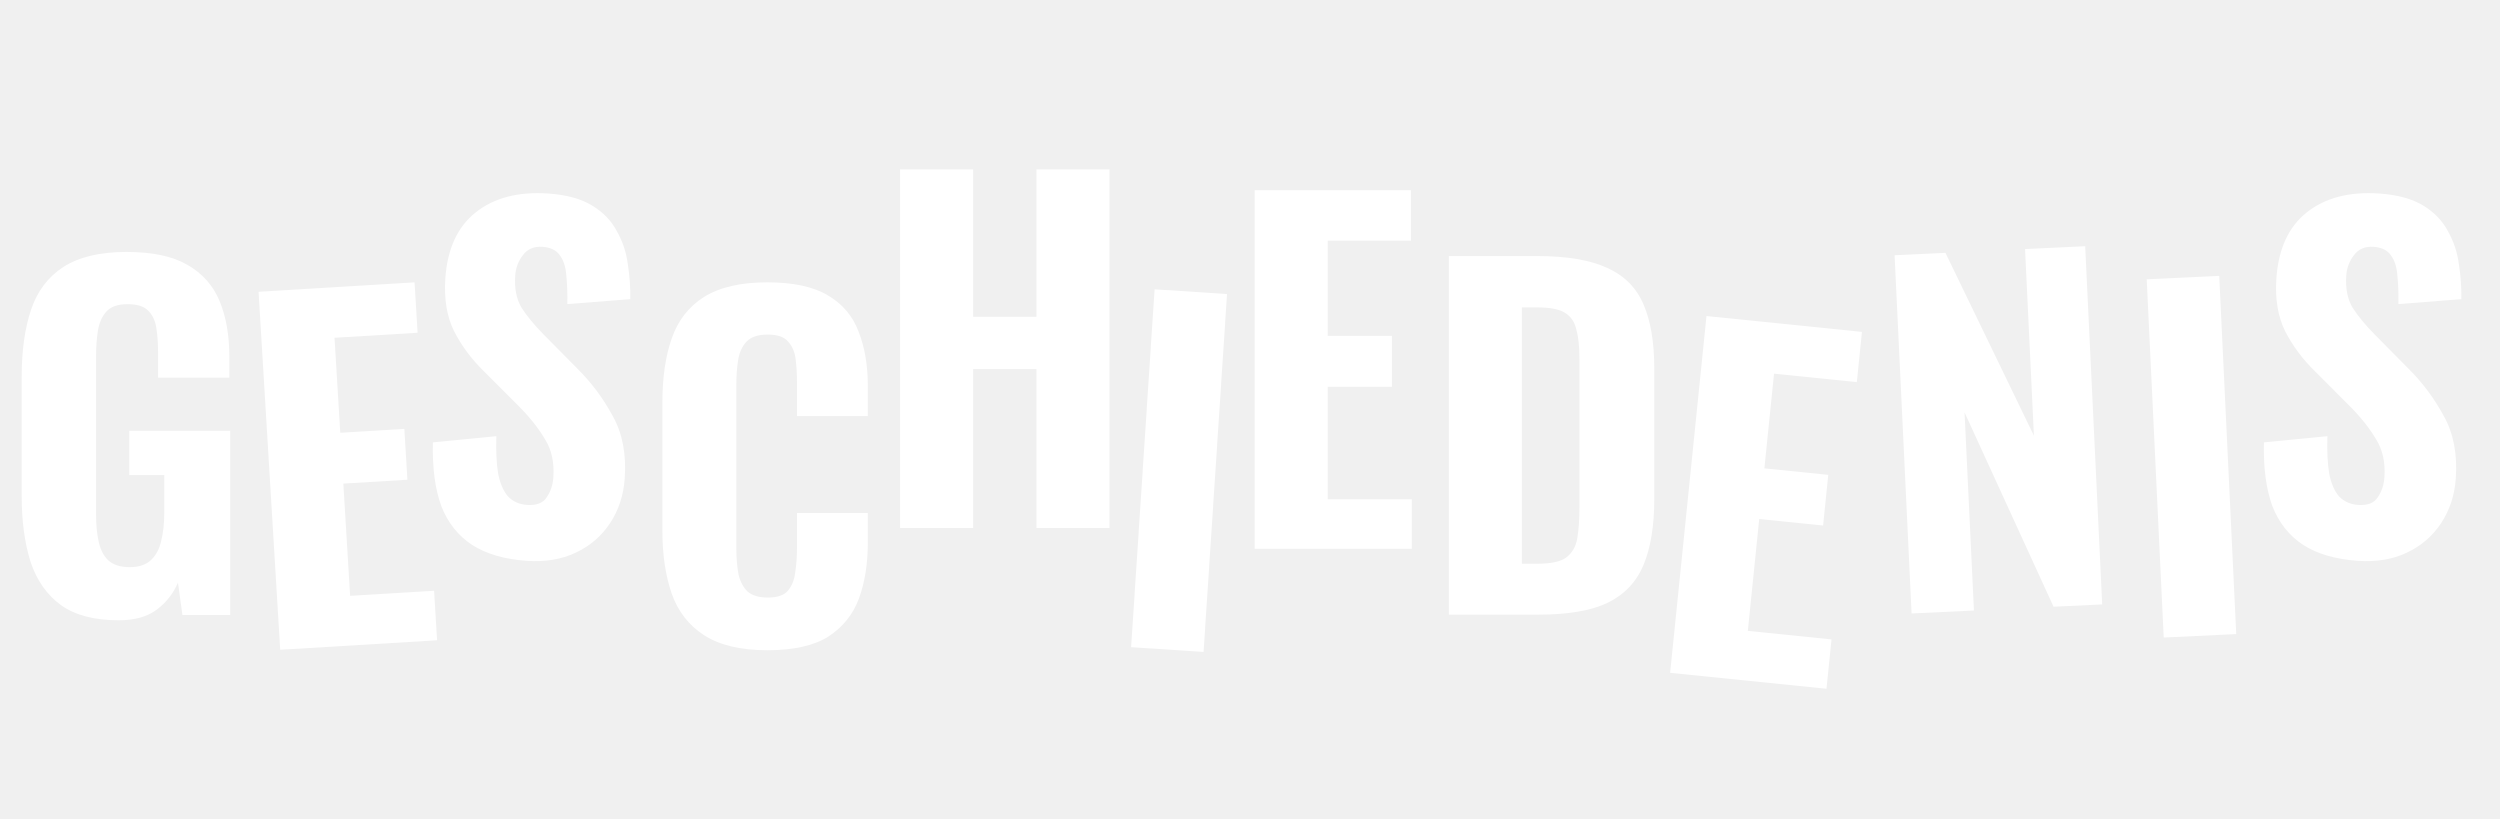
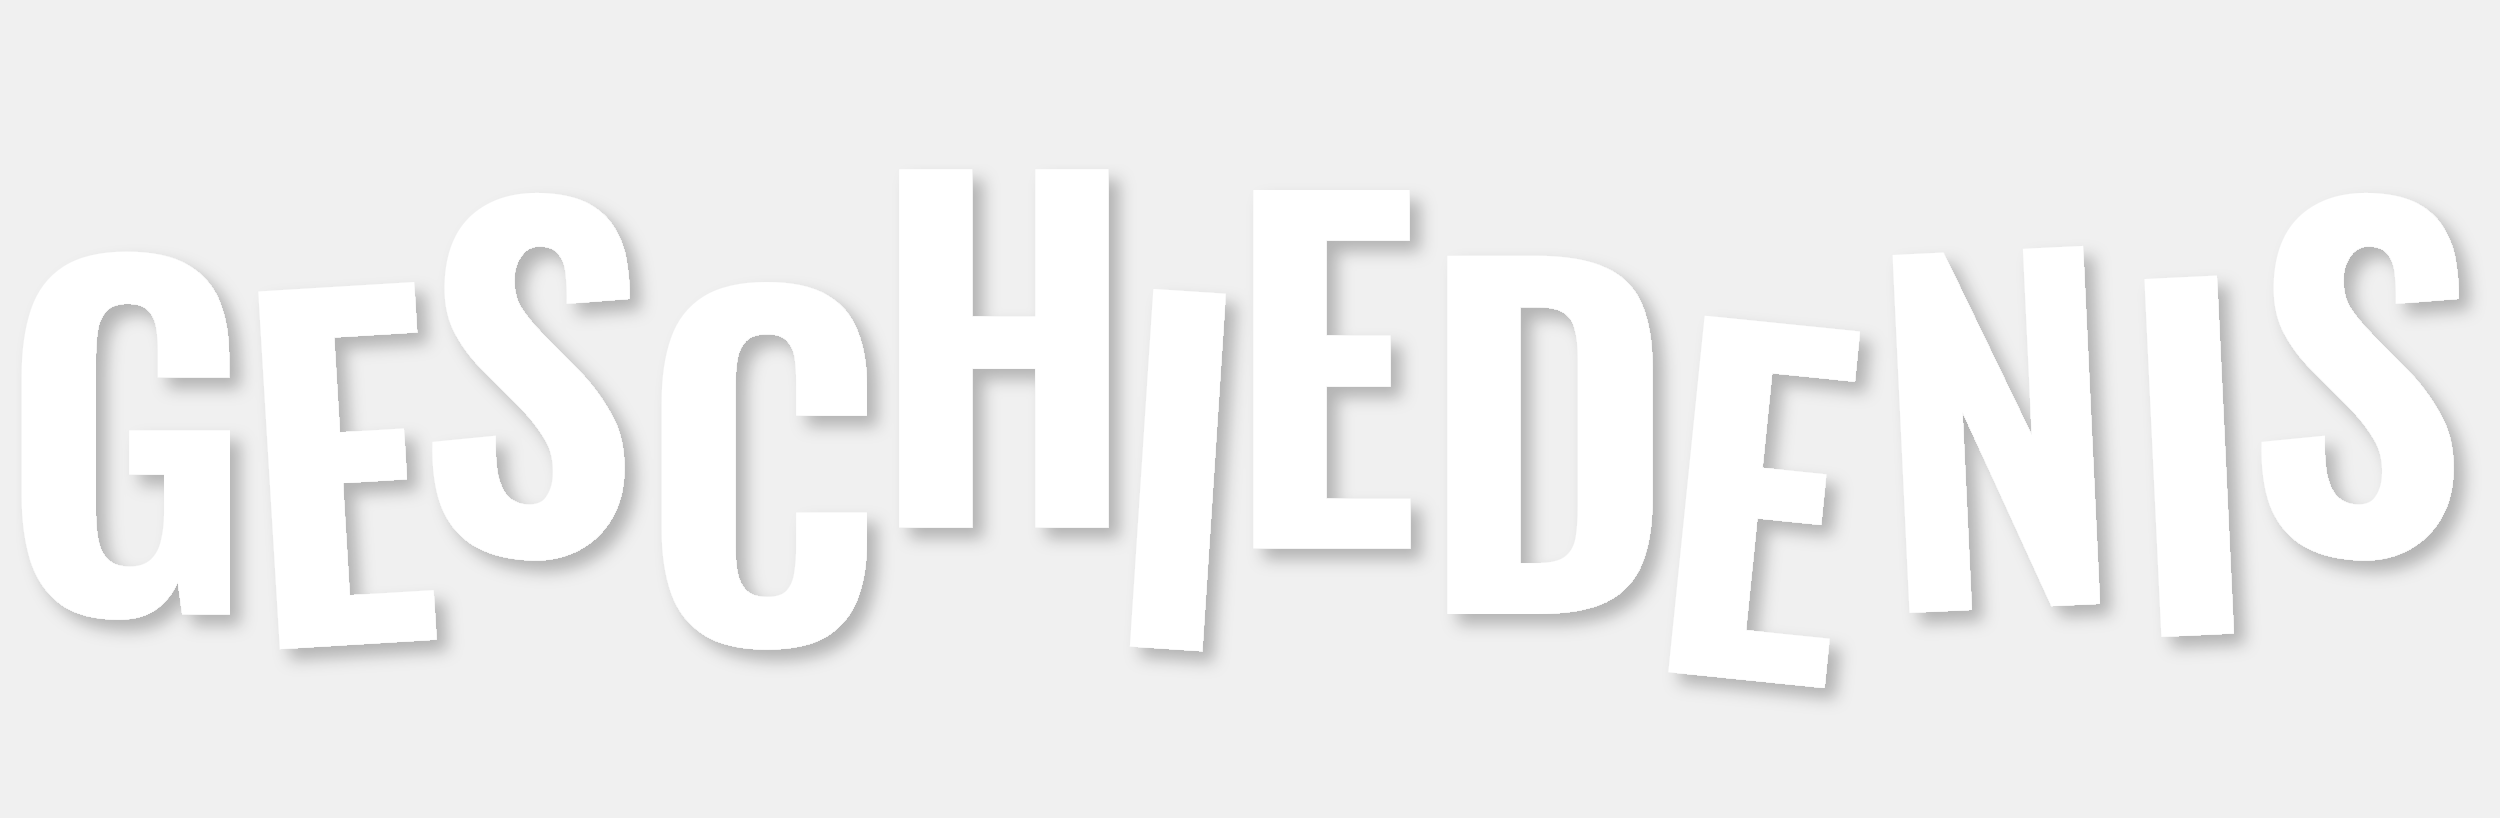
- <svg xmlns="http://www.w3.org/2000/svg" width="1894" height="620" viewBox="0 0 1894 620" fill="none">
-   <path d="M89.89 469.927C71.555 469.927 57.02 466.126 46.287 458.523C35.554 450.697 27.839 439.74 23.143 425.653C18.671 411.342 16.435 394.795 16.435 376.012V285.115C16.435 265.661 18.783 248.891 23.479 234.803C28.175 220.716 36.336 209.871 47.964 202.268C59.815 194.666 75.803 190.864 95.928 190.864C115.382 190.864 130.699 194.107 141.879 200.591C153.283 207.076 161.445 216.244 166.364 228.095C171.284 239.946 173.743 254.034 173.743 270.357V286.121H119.742V267.003C119.742 259.847 119.295 253.586 118.4 248.22C117.506 242.63 115.382 238.269 112.028 235.139C108.897 232.008 103.754 230.443 96.599 230.443C89.219 230.443 83.853 232.344 80.499 236.145C77.145 239.946 75.02 244.866 74.126 250.903C73.232 256.717 72.784 262.978 72.784 269.686V390.099C72.784 397.702 73.455 404.522 74.797 410.559C76.138 416.597 78.598 421.292 82.176 424.646C85.977 428.001 91.344 429.678 98.276 429.678C105.207 429.678 110.574 427.889 114.375 424.311C118.177 420.733 120.748 415.926 122.09 409.888C123.655 403.627 124.438 396.584 124.438 388.757V359.912H97.94V326.371H174.414V465.902H138.19L134.836 441.417C131.258 449.691 125.891 456.511 118.736 461.877C111.58 467.244 101.965 469.927 89.89 469.927Z" fill="white" />
-   <path d="M212.277 492.247L195.882 221.058L314.067 213.913L316.374 252.081L253.432 255.886L257.784 327.868L306.33 324.933L308.657 363.435L260.111 366.37L265.252 451.409L328.865 447.564L331.132 485.061L212.277 492.247Z" fill="white" />
-   <path d="M581.326 492.624C561.201 492.624 545.214 488.822 533.362 481.22C521.735 473.617 513.573 463.108 508.877 449.691C504.181 436.051 501.834 420.287 501.834 402.398V304.793C501.834 286.01 504.181 269.91 508.877 256.494C513.573 242.854 521.735 232.344 533.362 224.965C545.214 217.586 561.201 213.897 581.326 213.897C600.78 213.897 615.985 217.139 626.942 223.624C638.123 230.108 645.949 239.276 650.421 251.127C655.117 262.978 657.465 276.73 657.465 292.383V315.191H603.799V289.7C603.799 283.439 603.463 277.625 602.793 272.258C602.122 266.668 600.221 262.196 597.091 258.842C594.184 255.264 589.041 253.475 581.662 253.475C574.283 253.475 568.916 255.264 565.562 258.842C562.208 262.419 560.083 267.115 559.189 272.929C558.295 278.519 557.847 284.78 557.847 291.712V415.144C557.847 422.746 558.406 429.455 559.524 435.268C560.866 440.859 563.214 445.219 566.568 448.349C570.146 451.256 575.177 452.71 581.662 452.71C588.817 452.71 593.848 451.033 596.755 447.679C599.886 444.101 601.786 439.405 602.457 433.591C603.352 427.777 603.799 421.628 603.799 415.144V388.646H657.465V411.119C657.465 426.995 655.229 441.082 650.756 453.381C646.284 465.455 638.57 475.071 627.613 482.226C616.656 489.158 601.227 492.624 581.326 492.624Z" fill="white" />
-   <path d="M681.904 400V128.316H737.247V240.009H785.211V128.316H840.554V400H785.211V279.587H737.247V400H681.904Z" fill="white" />
-   <path d="M856.935 490.291L874.713 219.19L929.602 222.789L911.824 493.89L856.935 490.291Z" fill="white" />
-   <path d="M950.529 415.792V144.108H1068.93V182.345H1005.87V254.459H1054.51V293.031H1005.87V378.226H1069.6V415.792H950.529Z" fill="white" />
-   <path d="M1097.65 465.662V193.978H1164.06C1187.09 193.978 1204.98 196.997 1217.72 203.034C1230.69 208.848 1239.86 218.128 1245.23 230.874C1250.59 243.396 1253.28 259.495 1253.28 279.173V378.119C1253.28 398.244 1250.59 414.791 1245.23 427.76C1239.86 440.729 1230.8 450.345 1218.06 456.606C1205.54 462.643 1187.98 465.662 1165.4 465.662H1097.65ZM1152.99 427.089H1164.73C1175.01 427.089 1182.28 425.524 1186.53 422.394C1191 419.04 1193.8 414.232 1194.92 407.971C1196.03 401.486 1196.59 393.548 1196.59 384.157V272.129C1196.59 262.738 1195.81 255.247 1194.24 249.657C1192.9 243.843 1190 239.594 1185.52 236.911C1181.27 234.228 1174.23 232.886 1164.39 232.886H1152.99V427.089Z" fill="white" />
-   <path d="M1448.22 464.758L1435.34 193.38L1473.87 191.551L1540.89 330.073L1534.18 188.688L1579.74 186.525L1592.62 457.903L1555.77 459.653L1488.34 312.42L1495.46 462.515L1448.22 464.758Z" fill="white" />
-   <path d="M1265.29 509.727L1292.83 239.443L1410.62 251.442L1406.74 289.482L1344.01 283.091L1336.7 354.834L1385.09 359.763L1381.18 398.136L1332.79 393.207L1324.16 477.963L1387.56 484.422L1383.75 521.795L1265.29 509.727Z" fill="white" />
-   <path d="M1786.16 424.877C1769.43 423.697 1755.7 419.702 1744.97 412.893C1734.26 405.861 1726.44 396.006 1721.5 383.329C1716.81 370.445 1714.69 354.38 1715.15 335.134L1763.23 330.456C1762.89 341.64 1763.34 351.087 1764.59 358.797C1766.08 366.299 1768.59 372.08 1772.11 376.139C1775.88 379.991 1780.66 382.122 1786.46 382.531C1793.59 383.035 1798.55 381.142 1801.31 376.854C1804.31 372.582 1806.01 367.546 1806.42 361.747C1807.22 350.371 1805.1 340.695 1800.06 332.718C1795.25 324.533 1788.67 316.223 1780.3 307.786L1753.91 281.379C1744.48 272.195 1736.9 262.022 1731.19 250.859C1725.7 239.712 1723.5 226.331 1724.6 210.718C1726.18 188.412 1733.85 171.805 1747.62 160.896C1761.63 149.779 1780.01 145.023 1802.76 146.628C1816.37 147.588 1827.36 150.606 1835.75 155.68C1844.13 160.755 1850.4 167.25 1854.55 175.164C1858.94 182.871 1861.71 191.248 1862.86 200.296C1864.26 209.137 1864.87 217.923 1864.7 226.653L1817.03 230.351C1817.17 222.067 1816.9 214.763 1816.22 208.438C1815.77 202.13 1814.11 197.081 1811.24 193.292C1808.59 189.519 1804.25 187.419 1798.23 186.995C1791.76 186.538 1786.8 188.654 1783.33 193.34C1779.87 197.804 1777.94 202.936 1777.53 208.735C1776.86 218.327 1778.42 226.395 1782.21 232.939C1786.25 239.276 1791.82 246.058 1798.94 253.285L1824.67 279.31C1835.36 289.927 1844.26 301.875 1851.4 315.156C1858.77 328.229 1861.8 344.022 1860.5 362.536C1859.6 375.25 1855.89 386.533 1849.37 396.384C1842.84 406.235 1834.13 413.691 1823.24 418.751C1812.57 423.826 1800.21 425.868 1786.16 424.877Z" fill="white" />
-   <path d="M1639.23 482.99L1626.35 211.612L1681.29 209.004L1694.17 480.382L1639.23 482.99Z" fill="white" />
-   <path d="M398.953 424.877C382.224 423.697 368.495 419.702 357.767 412.893C347.055 405.861 339.232 396.006 334.298 383.329C329.603 370.445 327.486 354.38 327.947 335.134L376.024 330.456C375.683 341.64 376.138 351.087 377.387 358.797C378.875 366.299 381.382 372.08 384.906 376.139C388.669 379.991 393.45 382.122 399.25 382.531C406.388 383.035 411.341 381.142 414.109 376.854C417.1 372.582 418.8 367.546 419.21 361.747C420.012 350.371 417.893 340.695 412.851 332.718C408.049 324.533 401.462 316.223 393.09 307.786L366.709 281.379C357.269 272.195 349.693 262.022 343.979 250.859C338.489 239.712 336.295 226.331 337.396 210.718C338.97 188.412 346.642 171.805 360.413 160.896C374.423 149.779 392.804 145.023 415.555 146.628C429.161 147.588 440.157 150.606 448.541 155.68C456.925 160.755 463.192 167.25 467.341 175.164C471.729 182.871 474.501 191.248 475.656 200.296C477.05 209.137 477.663 217.923 477.495 226.653L429.824 230.351C429.96 222.067 429.69 214.763 429.016 208.438C428.564 202.13 426.903 197.081 424.032 193.292C421.384 189.519 417.049 187.419 411.026 186.995C404.558 186.538 399.589 188.654 396.12 193.34C392.667 197.804 390.736 202.936 390.327 208.735C389.65 218.327 391.21 226.395 395.008 232.939C399.044 239.276 404.618 246.058 411.73 253.285L437.466 279.31C448.149 289.927 457.058 301.875 464.191 315.156C471.562 328.229 474.595 344.022 473.289 362.536C472.392 375.25 468.682 386.533 462.159 396.384C455.636 406.235 446.928 413.691 436.035 418.751C425.366 423.826 413.005 425.868 398.953 424.877Z" fill="white" />
+ <svg xmlns="http://www.w3.org/2000/svg" width="1896" height="620" viewBox="0 0 1896 620" fill="none">
+   <g filter="url(#filter0_d_308_13670)">
+     <path d="M89.89 469.927C71.555 469.927 57.02 466.126 46.287 458.523C35.554 450.697 27.839 439.74 23.143 425.653C18.671 411.342 16.435 394.795 16.435 376.012V285.115C16.435 265.661 18.783 248.891 23.479 234.803C28.175 220.716 36.336 209.871 47.964 202.268C59.815 194.666 75.803 190.864 95.928 190.864C115.382 190.864 130.699 194.107 141.879 200.591C153.283 207.076 161.445 216.244 166.364 228.095C171.284 239.946 173.743 254.034 173.743 270.357V286.121H119.742V267.003C119.742 259.847 119.295 253.586 118.4 248.22C117.506 242.63 115.382 238.269 112.028 235.139C108.897 232.008 103.754 230.443 96.599 230.443C89.219 230.443 83.853 232.344 80.499 236.145C77.145 239.946 75.02 244.866 74.126 250.903C73.232 256.717 72.784 262.978 72.784 269.686V390.099C72.784 397.702 73.455 404.522 74.797 410.559C76.138 416.597 78.598 421.292 82.176 424.646C85.977 428.001 91.344 429.678 98.276 429.678C105.207 429.678 110.574 427.889 114.375 424.311C118.177 420.733 120.748 415.926 122.09 409.888C123.655 403.627 124.438 396.584 124.438 388.757V359.912H97.94V326.371H174.414V465.902H138.19L134.836 441.417C131.258 449.691 125.891 456.511 118.736 461.877C111.58 467.244 101.965 469.927 89.89 469.927Z" fill="white" />
+     <path d="M212.277 492.247L195.882 221.058L314.066 213.913L316.374 252.08L253.431 255.886L257.783 327.868L306.329 324.933L308.657 363.435L260.111 366.37L265.252 451.409L328.864 447.563L331.131 485.061L212.277 492.247Z" fill="white" />
+     <path d="M581.326 492.624C561.201 492.624 545.214 488.822 533.362 481.22C521.735 473.617 513.573 463.108 508.877 449.691C504.181 436.051 501.834 420.287 501.834 402.398V304.793C501.834 286.01 504.181 269.91 508.877 256.494C513.573 242.854 521.735 232.344 533.362 224.965C545.214 217.586 561.201 213.897 581.326 213.897C600.78 213.897 615.985 217.139 626.942 223.624C638.123 230.108 645.949 239.276 650.421 251.127C655.117 262.979 657.465 276.73 657.465 292.383V315.191H603.799V289.7C603.799 283.439 603.463 277.625 602.793 272.258C602.122 266.668 600.221 262.196 597.091 258.842C594.184 255.264 589.041 253.475 581.662 253.475C574.283 253.475 568.916 255.264 565.562 258.842C562.208 262.42 560.083 267.115 559.189 272.929C558.295 278.519 557.847 284.78 557.847 291.712V415.144C557.847 422.746 558.406 429.455 559.524 435.268C560.866 440.859 563.214 445.219 566.568 448.349C570.146 451.256 575.177 452.71 581.662 452.71C588.817 452.71 593.848 451.033 596.755 447.679C599.886 444.101 601.786 439.405 602.457 433.591C603.352 427.778 603.799 421.628 603.799 415.144V388.646H657.465V411.119C657.465 426.995 655.229 441.082 650.756 453.381C646.284 465.455 638.57 475.071 627.613 482.226C616.656 489.158 601.227 492.624 581.326 492.624Z" fill="white" />
+     <path d="M681.904 400V128.316H737.247V240.009H785.211V128.316H840.554V400H785.211V279.587H737.247V400H681.904Z" fill="white" />
+     <path d="M856.935 490.291L874.713 219.19L929.602 222.789L911.824 493.89L856.935 490.291Z" fill="white" />
+     <path d="M950.529 415.792V144.108H1068.93V182.345H1005.87V254.459H1054.51V293.031H1005.87V378.226H1069.6V415.792H950.529Z" fill="white" />
+     <path d="M1097.65 465.662V193.978H1164.06C1187.09 193.978 1204.98 196.997 1217.72 203.034C1230.69 208.848 1239.86 218.128 1245.23 230.874C1250.59 243.396 1253.28 259.495 1253.28 279.173V378.119C1253.28 398.244 1250.59 414.791 1245.23 427.76C1239.86 440.729 1230.8 450.345 1218.06 456.606C1205.54 462.643 1187.98 465.662 1165.4 465.662H1097.65ZM1152.99 427.089H1164.73C1175.01 427.089 1182.28 425.524 1186.53 422.394C1191 419.04 1193.8 414.232 1194.91 407.971C1196.03 401.486 1196.59 393.548 1196.59 384.157V272.129C1196.59 262.738 1195.81 255.247 1194.24 249.657C1192.9 243.843 1190 239.594 1185.52 236.911C1181.27 234.228 1174.23 232.886 1164.39 232.886H1152.99V427.089Z" fill="white" />
+     <path d="M1448.22 464.758L1435.34 193.38L1473.87 191.551L1540.89 330.073L1534.18 188.688L1579.74 186.525L1592.62 457.903L1555.77 459.653L1488.34 312.42L1495.46 462.515L1448.22 464.758Z" fill="white" />
+     <path d="M1265.29 509.727L1292.83 239.443L1410.62 251.442L1406.74 289.482L1344.01 283.091L1336.7 354.834L1385.09 359.762L1381.18 398.136L1332.79 393.207L1324.16 477.963L1387.56 484.422L1383.75 521.795L1265.29 509.727Z" fill="white" />
+     <path d="M1786.16 424.877C1769.43 423.697 1755.7 419.702 1744.97 412.893C1734.26 405.861 1726.44 396.006 1721.5 383.329C1716.81 370.445 1714.69 354.38 1715.15 335.134L1763.23 330.456C1762.89 341.64 1763.34 351.087 1764.59 358.797C1766.08 366.299 1768.59 372.08 1772.11 376.139C1775.88 379.991 1780.66 382.122 1786.46 382.531C1793.59 383.035 1798.55 381.142 1801.32 376.854C1804.31 372.582 1806.01 367.546 1806.42 361.747C1807.22 350.371 1805.1 340.695 1800.06 332.718C1795.26 324.533 1788.67 316.223 1780.3 307.786L1753.92 281.379C1744.48 272.195 1736.9 262.022 1731.19 250.859C1725.7 239.712 1723.5 226.331 1724.6 210.718C1726.18 188.412 1733.85 171.805 1747.62 160.896C1761.63 149.779 1780.01 145.023 1802.76 146.628C1816.37 147.588 1827.36 150.606 1835.75 155.68C1844.13 160.755 1850.4 167.25 1854.55 175.164C1858.94 182.871 1861.71 191.248 1862.86 200.296C1864.26 209.137 1864.87 217.923 1864.7 226.653L1817.03 230.351C1817.17 222.067 1816.9 214.763 1816.22 208.438C1815.77 202.13 1814.11 197.081 1811.24 193.292C1808.59 189.519 1804.26 187.419 1798.23 186.995C1791.76 186.538 1786.8 188.654 1783.33 193.34C1779.87 197.804 1777.94 202.936 1777.53 208.735C1776.86 218.327 1778.42 226.395 1782.21 232.939C1786.25 239.276 1791.82 246.058 1798.94 253.285L1824.67 279.31C1835.36 289.927 1844.26 301.875 1851.4 315.156C1858.77 328.229 1861.8 344.022 1860.5 362.536C1859.6 375.25 1855.89 386.533 1849.37 396.384C1842.84 406.235 1834.13 413.691 1823.24 418.751C1812.57 423.826 1800.21 425.868 1786.16 424.877Z" fill="white" />
+     <path d="M1639.23 482.99L1626.35 211.612L1681.29 209.004L1694.17 480.382L1639.23 482.99Z" fill="white" />
+     <path d="M398.952 424.877C382.223 423.697 368.495 419.702 357.767 412.893C347.055 405.861 339.232 396.006 334.298 383.329C329.603 370.445 327.486 354.38 327.947 335.134L376.023 330.456C375.683 341.64 376.137 351.087 377.387 358.797C378.875 366.299 381.381 372.08 384.906 376.139C388.669 379.991 393.45 382.122 399.249 382.531C406.387 383.035 411.34 381.142 414.108 376.854C417.1 372.582 418.8 367.546 419.209 361.747C420.012 350.371 417.892 340.695 412.851 332.718C408.048 324.533 401.461 316.223 393.09 307.786L366.708 281.379C357.269 272.195 349.692 262.022 343.979 250.859C338.489 239.712 336.294 226.331 337.396 210.718C338.969 188.412 346.642 171.805 360.413 160.896C374.423 149.779 392.803 145.023 415.555 146.628C429.161 147.588 440.156 150.606 448.541 155.68C456.925 160.755 463.192 167.25 467.341 175.164C471.729 182.871 474.5 191.248 475.655 200.296C477.049 209.137 477.662 217.923 477.495 226.653L429.823 230.351C429.959 222.067 429.69 214.763 429.015 208.438C428.564 202.13 426.902 197.081 424.031 193.292C421.384 189.519 417.048 187.419 411.026 186.995C404.557 186.538 399.589 188.654 396.12 193.34C392.666 197.804 390.735 202.936 390.326 208.735C389.65 218.327 391.21 226.395 395.007 232.939C399.044 239.276 404.618 246.058 411.729 253.285L437.466 279.31C448.149 289.927 457.057 301.875 464.19 315.156C471.562 328.229 474.595 344.022 473.289 362.536C472.392 375.25 468.682 386.533 462.159 396.384C455.636 406.235 446.928 413.691 436.035 418.751C425.366 423.826 413.005 425.868 398.952 424.877Z" fill="white" />
+   </g>
+   <defs>
+     <filter id="filter0_d_308_13670" x="12.535" y="124.416" width="1882.73" height="417.278" filterUnits="userSpaceOnUse" color-interpolation-filters="sRGB">
+       <feFlood flood-opacity="0" result="BackgroundImageFix" />
+       <feColorMatrix in="SourceAlpha" type="matrix" values="0 0 0 0 0 0 0 0 0 0 0 0 0 0 0 0 0 0 127 0" result="hardAlpha" />
+       <feOffset dx="8" dy="8" />
+       <feGaussianBlur stdDeviation="5.95" />
+       <feComposite in2="hardAlpha" operator="out" />
+       <feColorMatrix type="matrix" values="0 0 0 0 0 0 0 0 0 0 0 0 0 0 0 0 0 0 0.25 0" />
+       <feBlend mode="normal" in2="BackgroundImageFix" result="effect1_dropShadow_308_13670" />
+       <feBlend mode="normal" in="SourceGraphic" in2="effect1_dropShadow_308_13670" result="shape" />
+     </filter>
+   </defs>
</svg>
